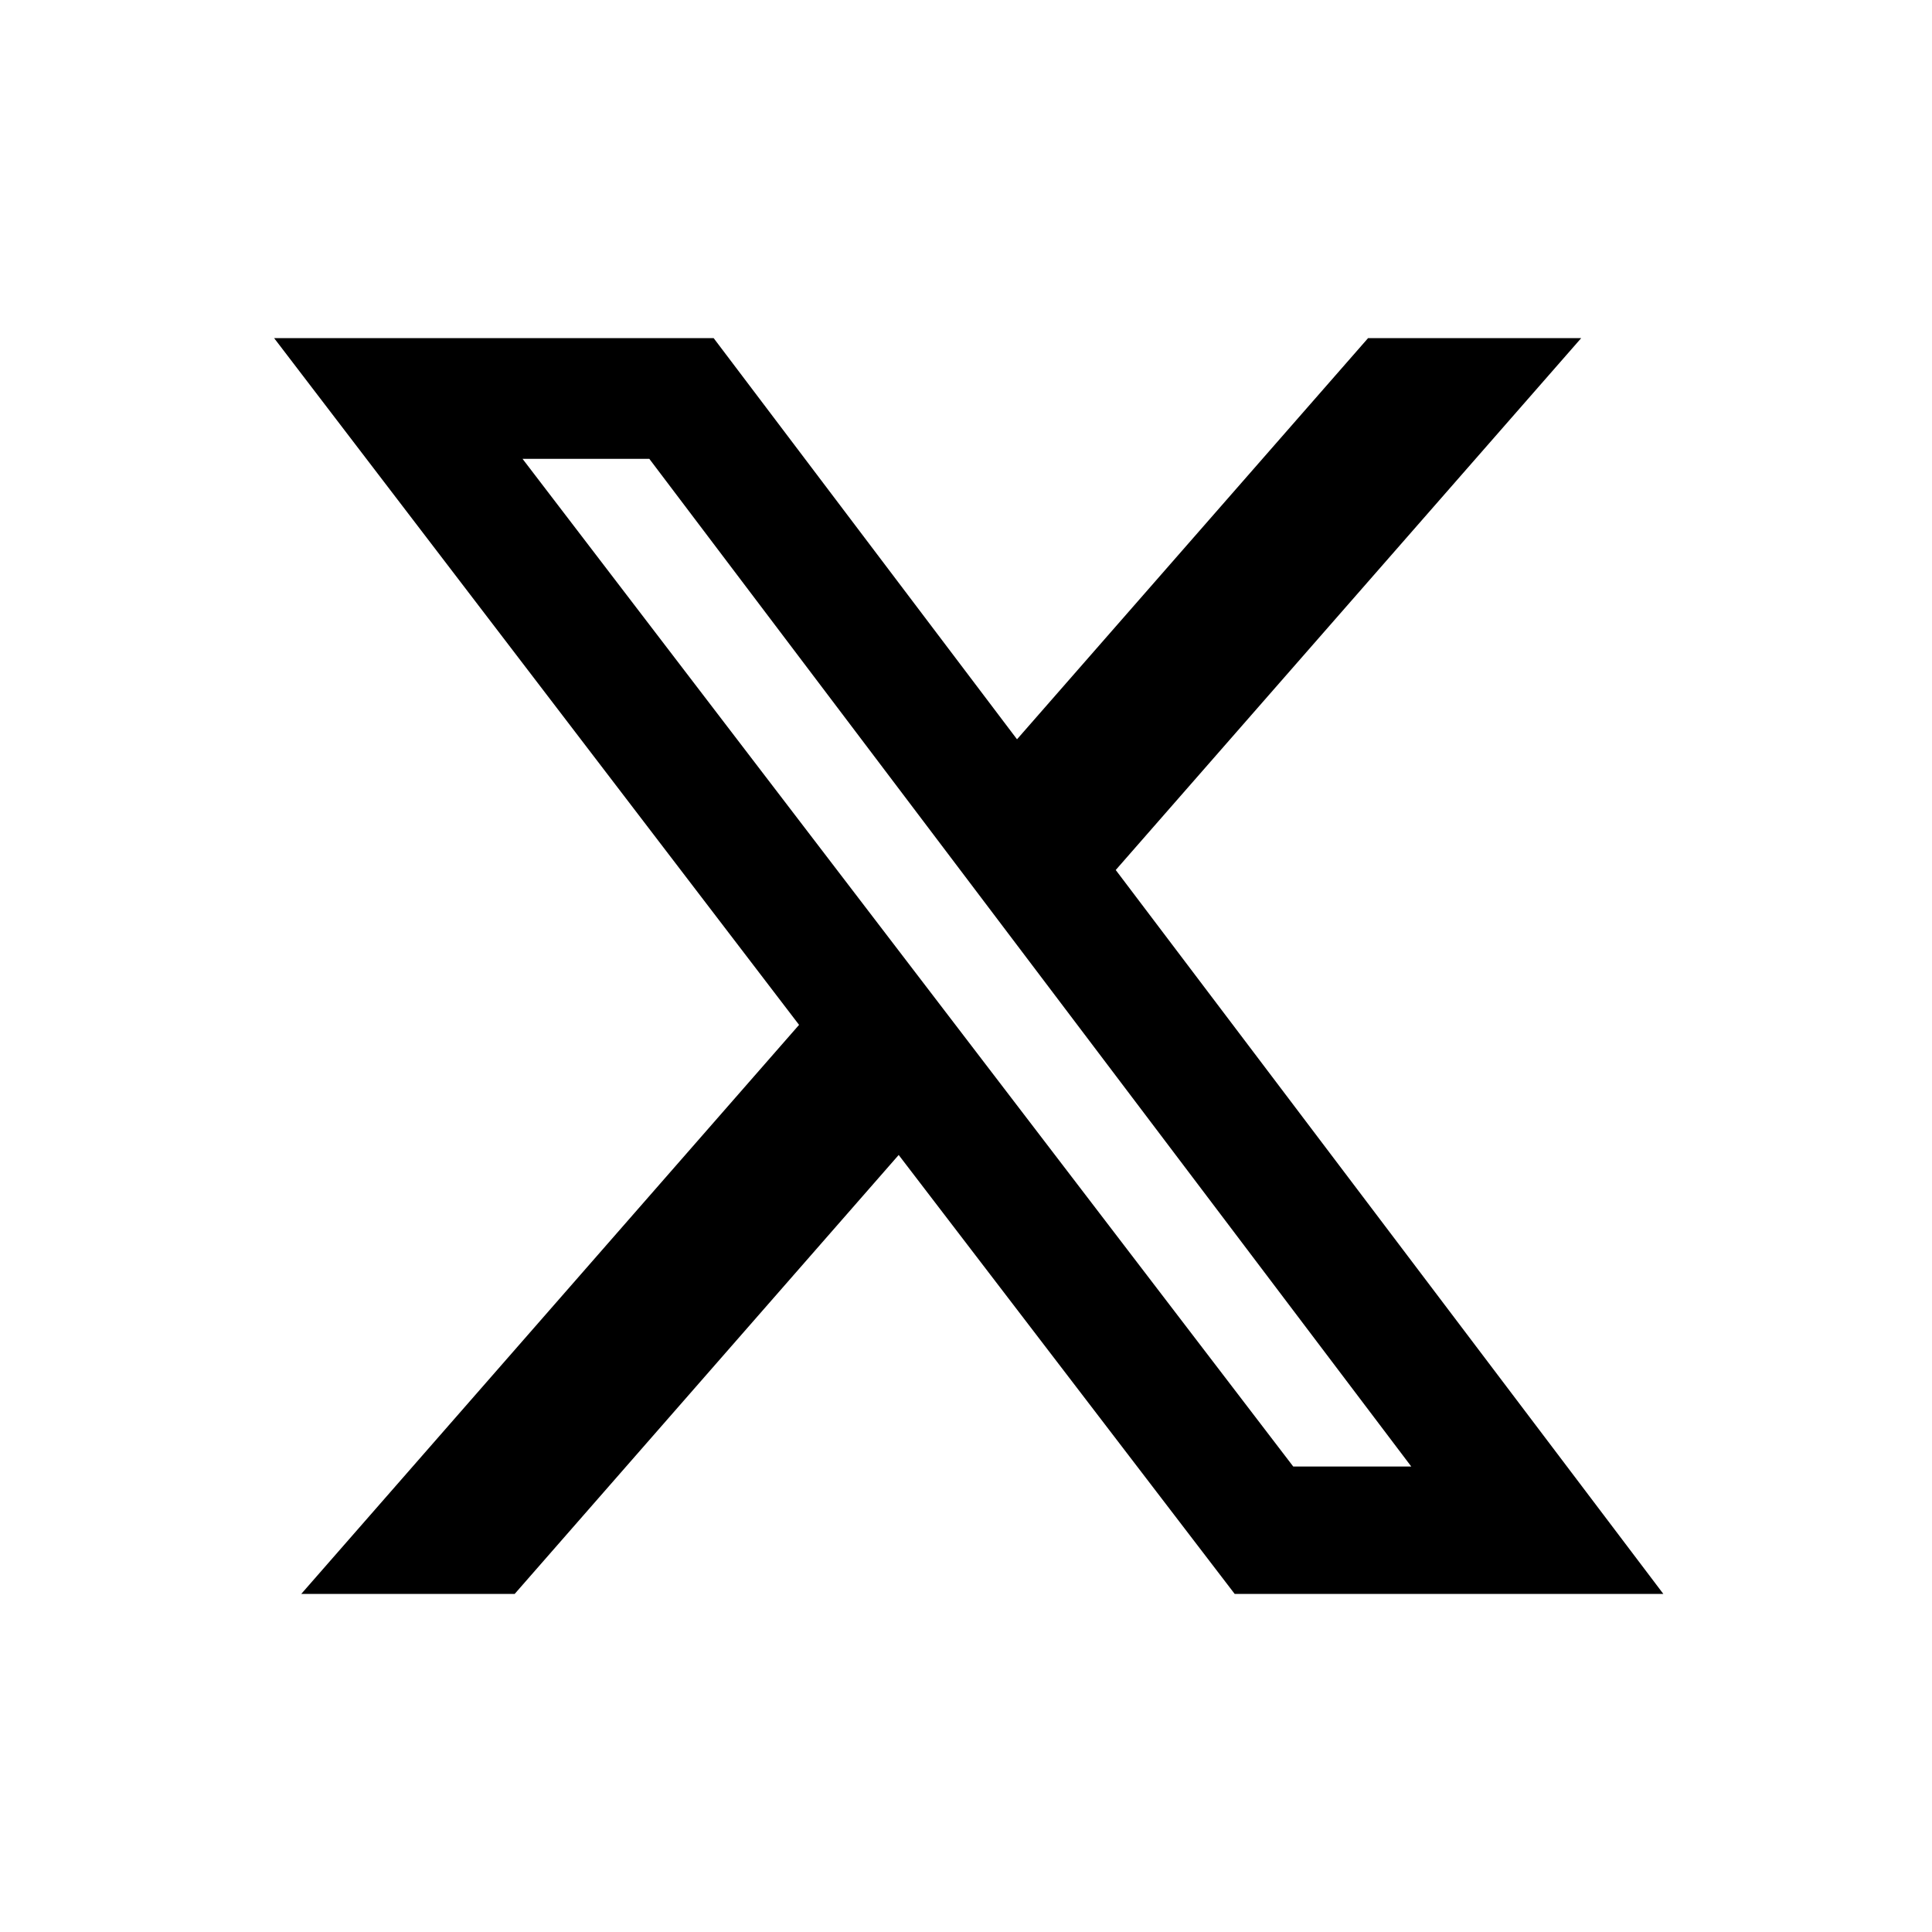
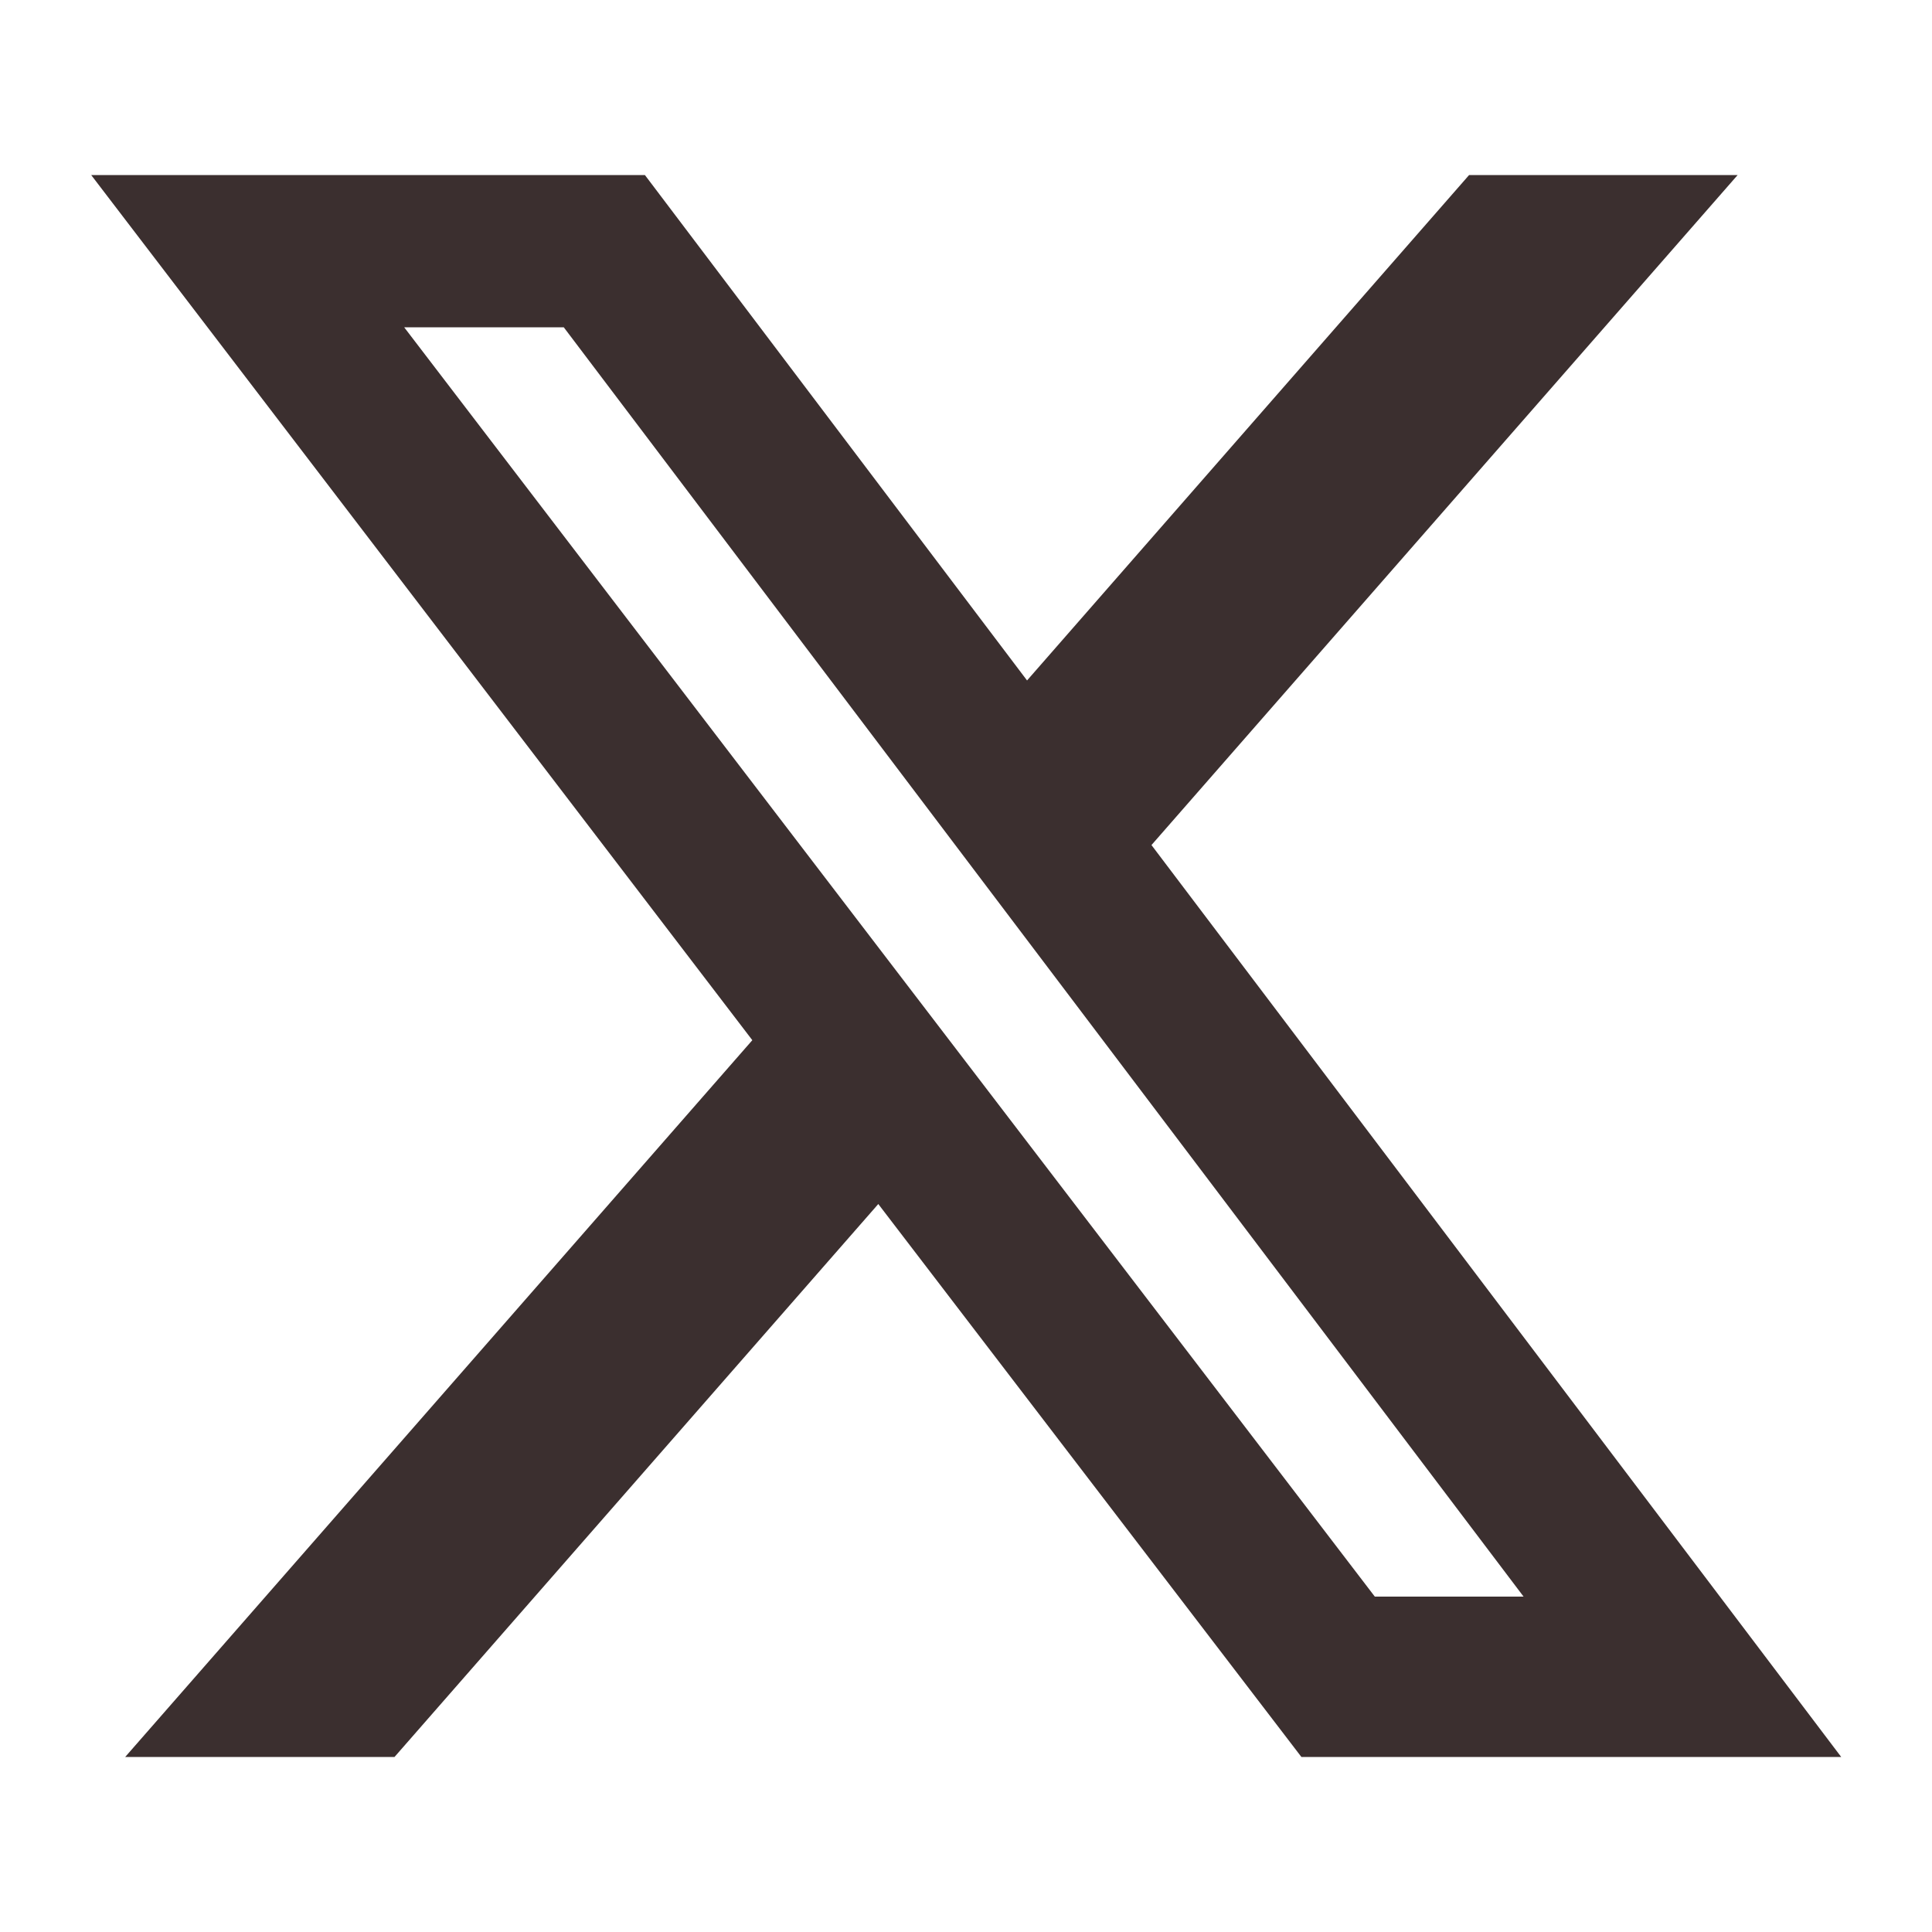
- <svg xmlns="http://www.w3.org/2000/svg" viewBox="0 0 640 640">
-   <path d="M453.2 112L523.8 112L369.6 288.2L551 528L409 528L297.7 382.6L170.5 528L99.8 528L264.7 339.5L90.8 112L236.4 112L336.9 244.9L453.2 112zM428.4 485.8L467.5 485.8L215.1 152L173.1 152L428.4 485.8z" />
+ <svg xmlns="http://www.w3.org/2000/svg" id="Layer_4" data-name="Layer 4" viewBox="0 0 50 50">
+   <defs>
+     <style>
+       .cls-1 {
+         fill: #3b2f2f;
+       }
+     </style>
+   </defs>
+   <path class="cls-1" d="M38.02,4.53h6.95l-15.17,17.34,17.85,23.6h-13.97l-10.95-14.31-12.52,14.31H3.24l16.23-18.55L2.36,4.53h14.33l9.89,13.08,11.44-13.08ZM35.58,41.32h3.85L14.59,8.47h-4.13l25.12,32.85Z" />
</svg>
